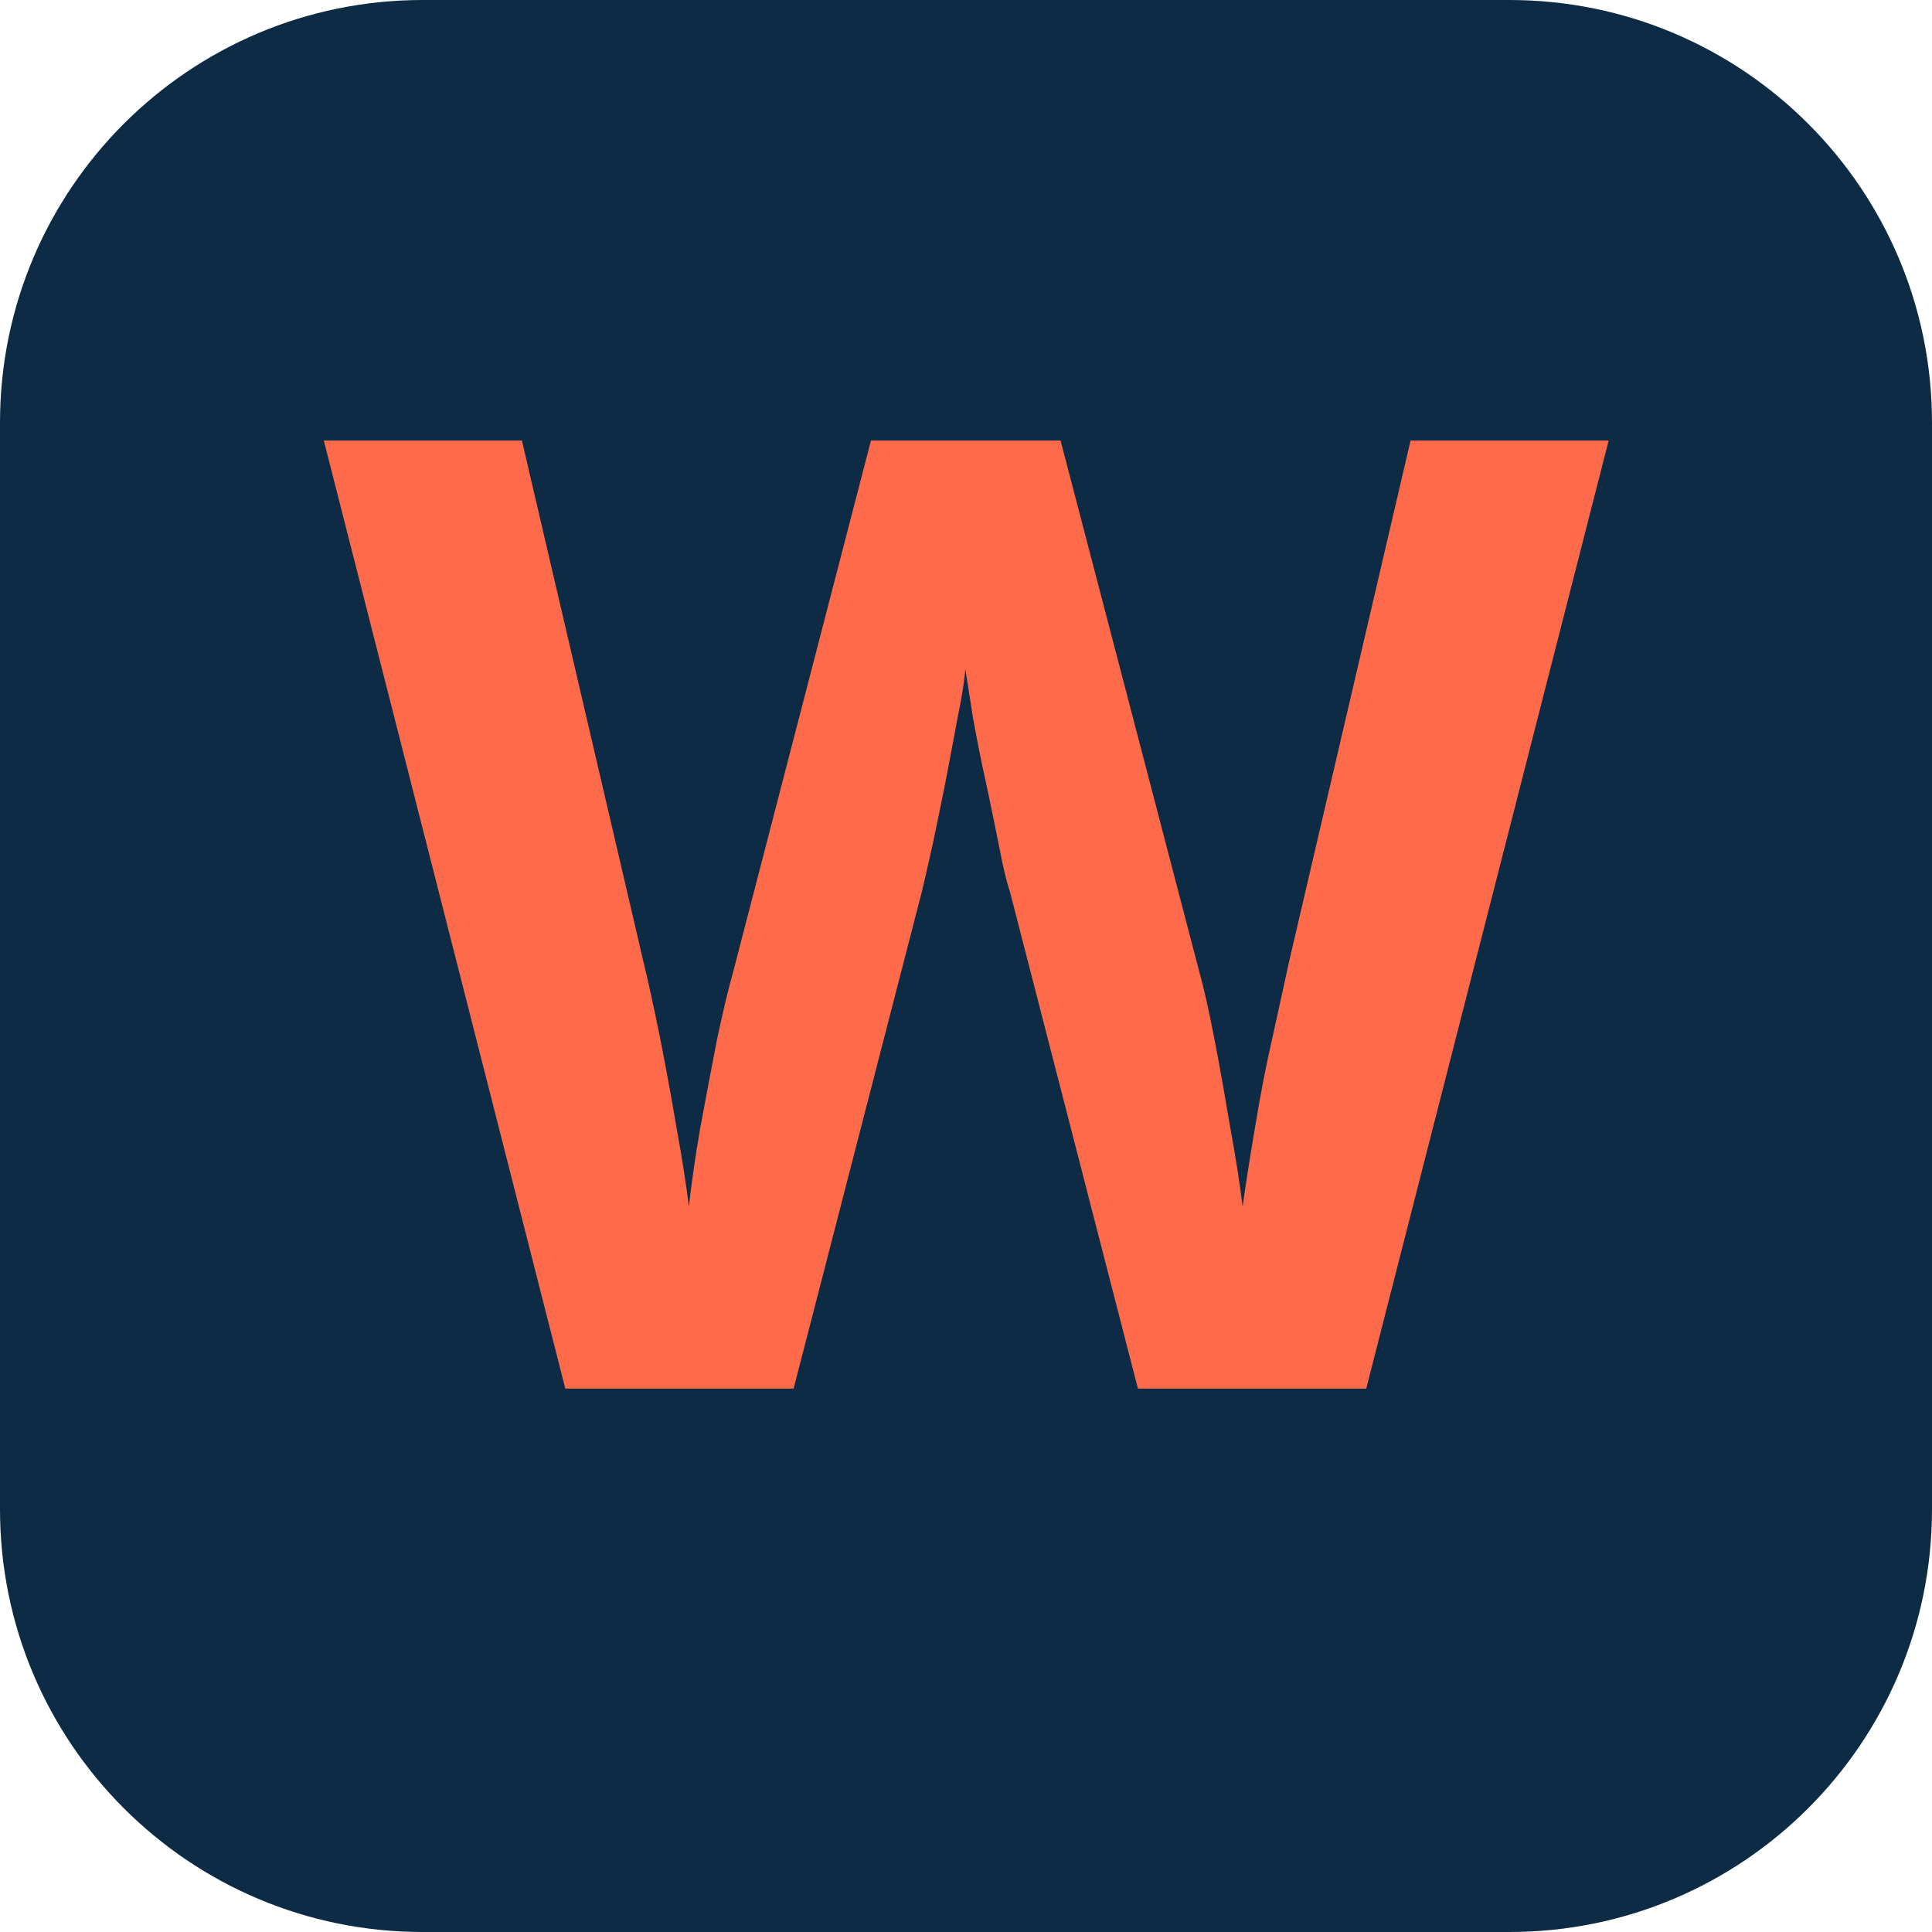
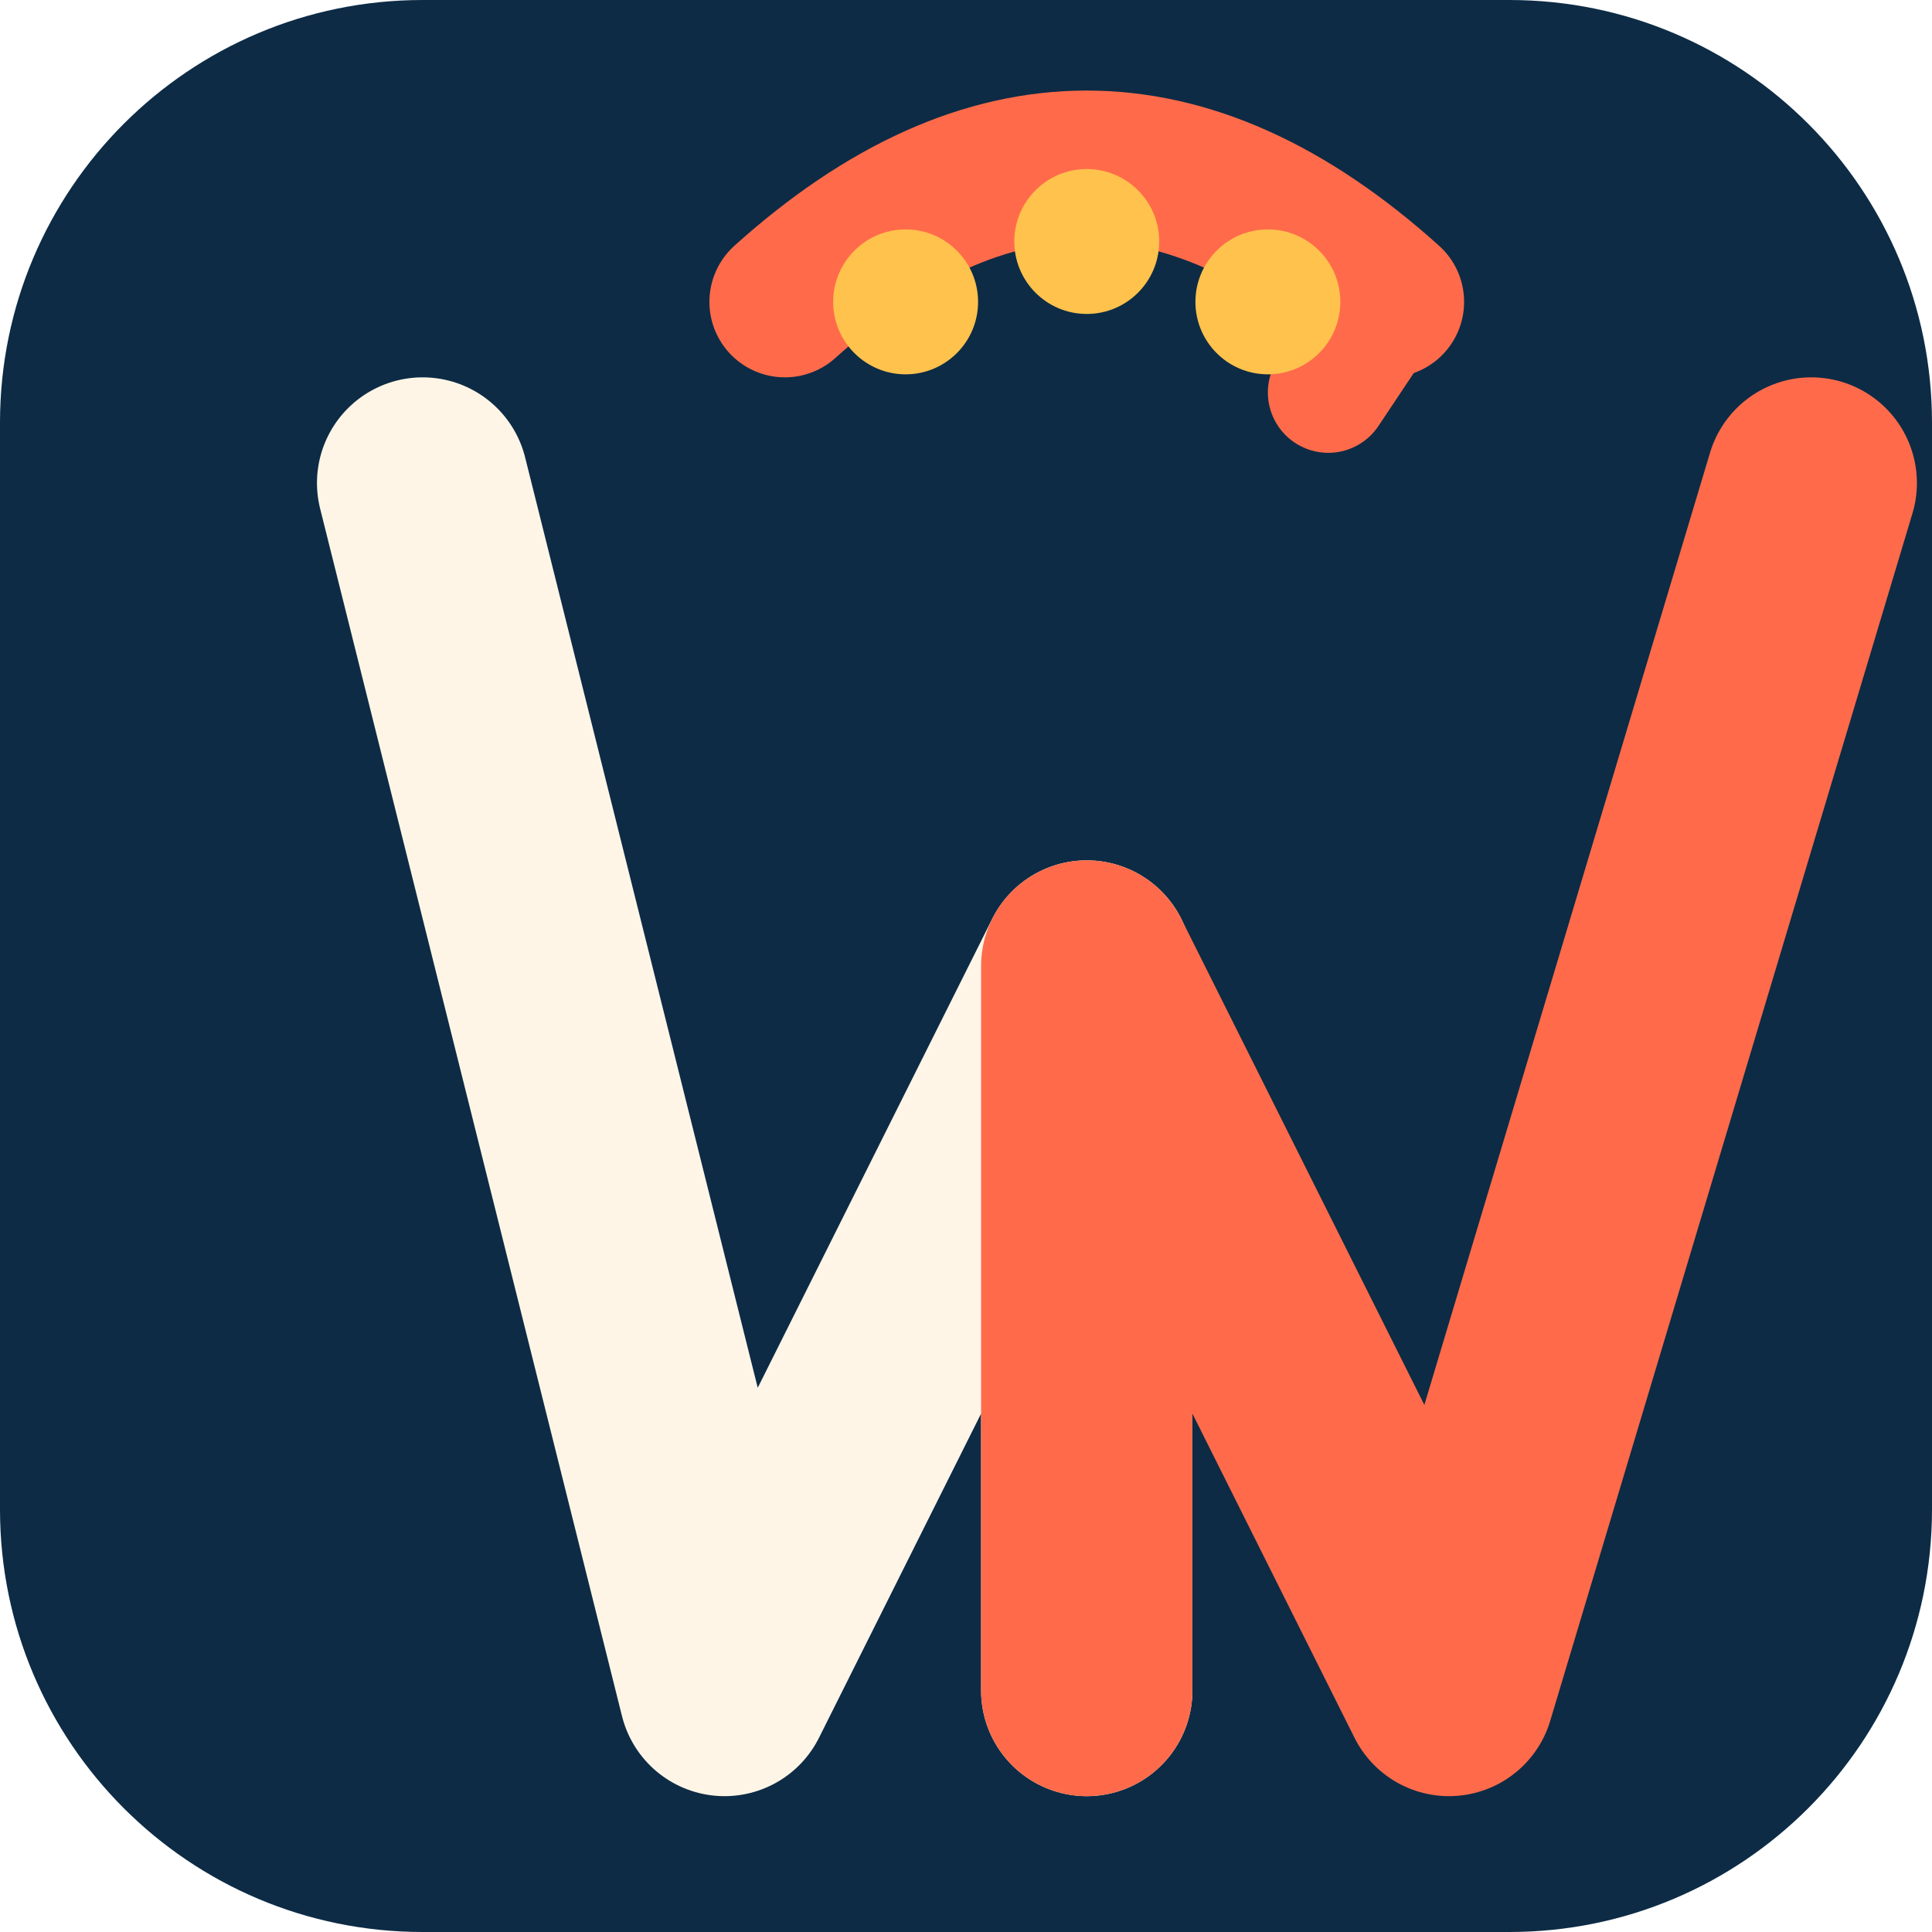
- <svg xmlns="http://www.w3.org/2000/svg" viewBox="0 0 32 32">
+ <svg xmlns="http://www.w3.org/2000/svg" viewBox="0 0 32 32" fill="none">
  <rect width="32" height="32" rx="7" fill="#0D2B45" />
-   <text x="16" y="23" font-family="'Nunito', system-ui, sans-serif" font-size="22" font-weight="900" fill="#FF6B4A" text-anchor="middle">W</text>
+   <path d="M7 8 L12 28 L18 16 L18 28" stroke="#FFF5E6" stroke-width="3.5" stroke-linecap="round" stroke-linejoin="round" />
+   <path d="M18 28 L18 16 L24 28 L30 8" stroke="#FF6B4A" stroke-width="3.5" stroke-linecap="round" stroke-linejoin="round" />
+   <path d="M13 5 Q18 0.5 23 5" stroke="#FF6B4A" stroke-width="2.5" stroke-linecap="round" />
+   <path d="M22 6.5 L23 5 L21 4" stroke="#FF6B4A" stroke-width="2" stroke-linecap="round" stroke-linejoin="round" />
+   <circle cx="15" cy="5" r="1.2" fill="#FFC24D" />
+   <circle cx="18" cy="4" r="1.2" fill="#FFC24D" />
+   <circle cx="21" cy="5" r="1.2" fill="#FFC24D" />
</svg>
